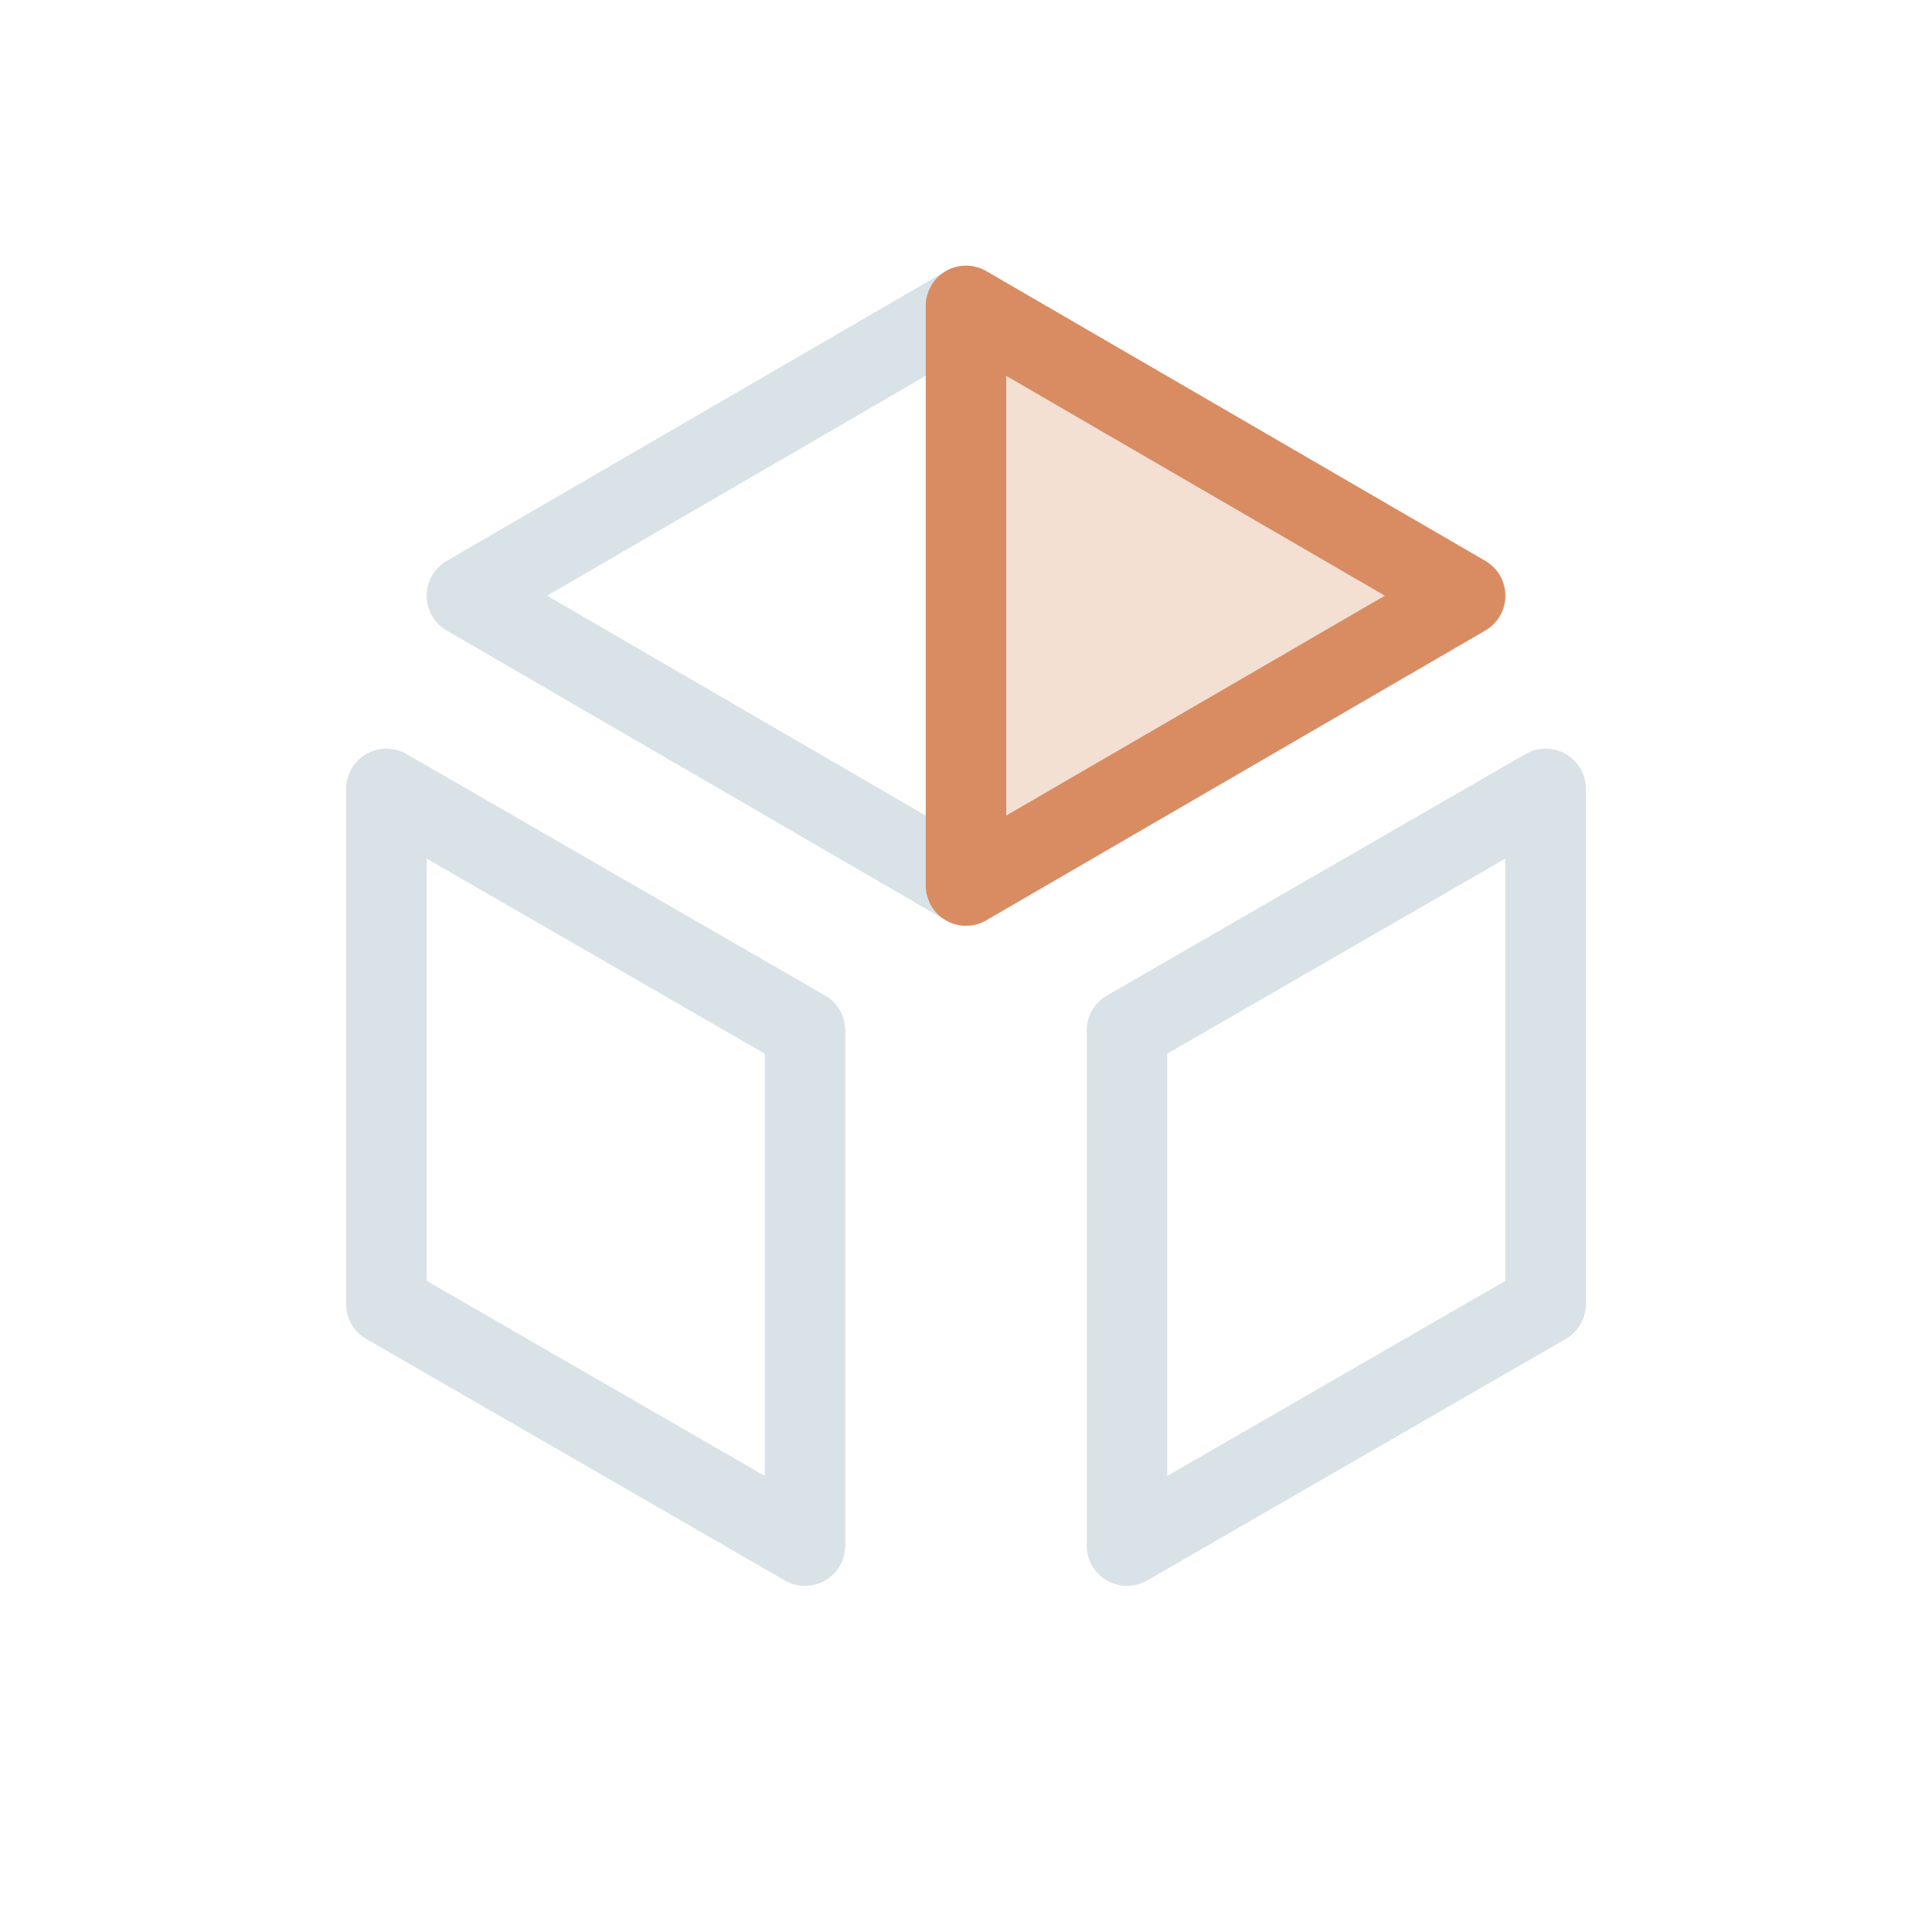
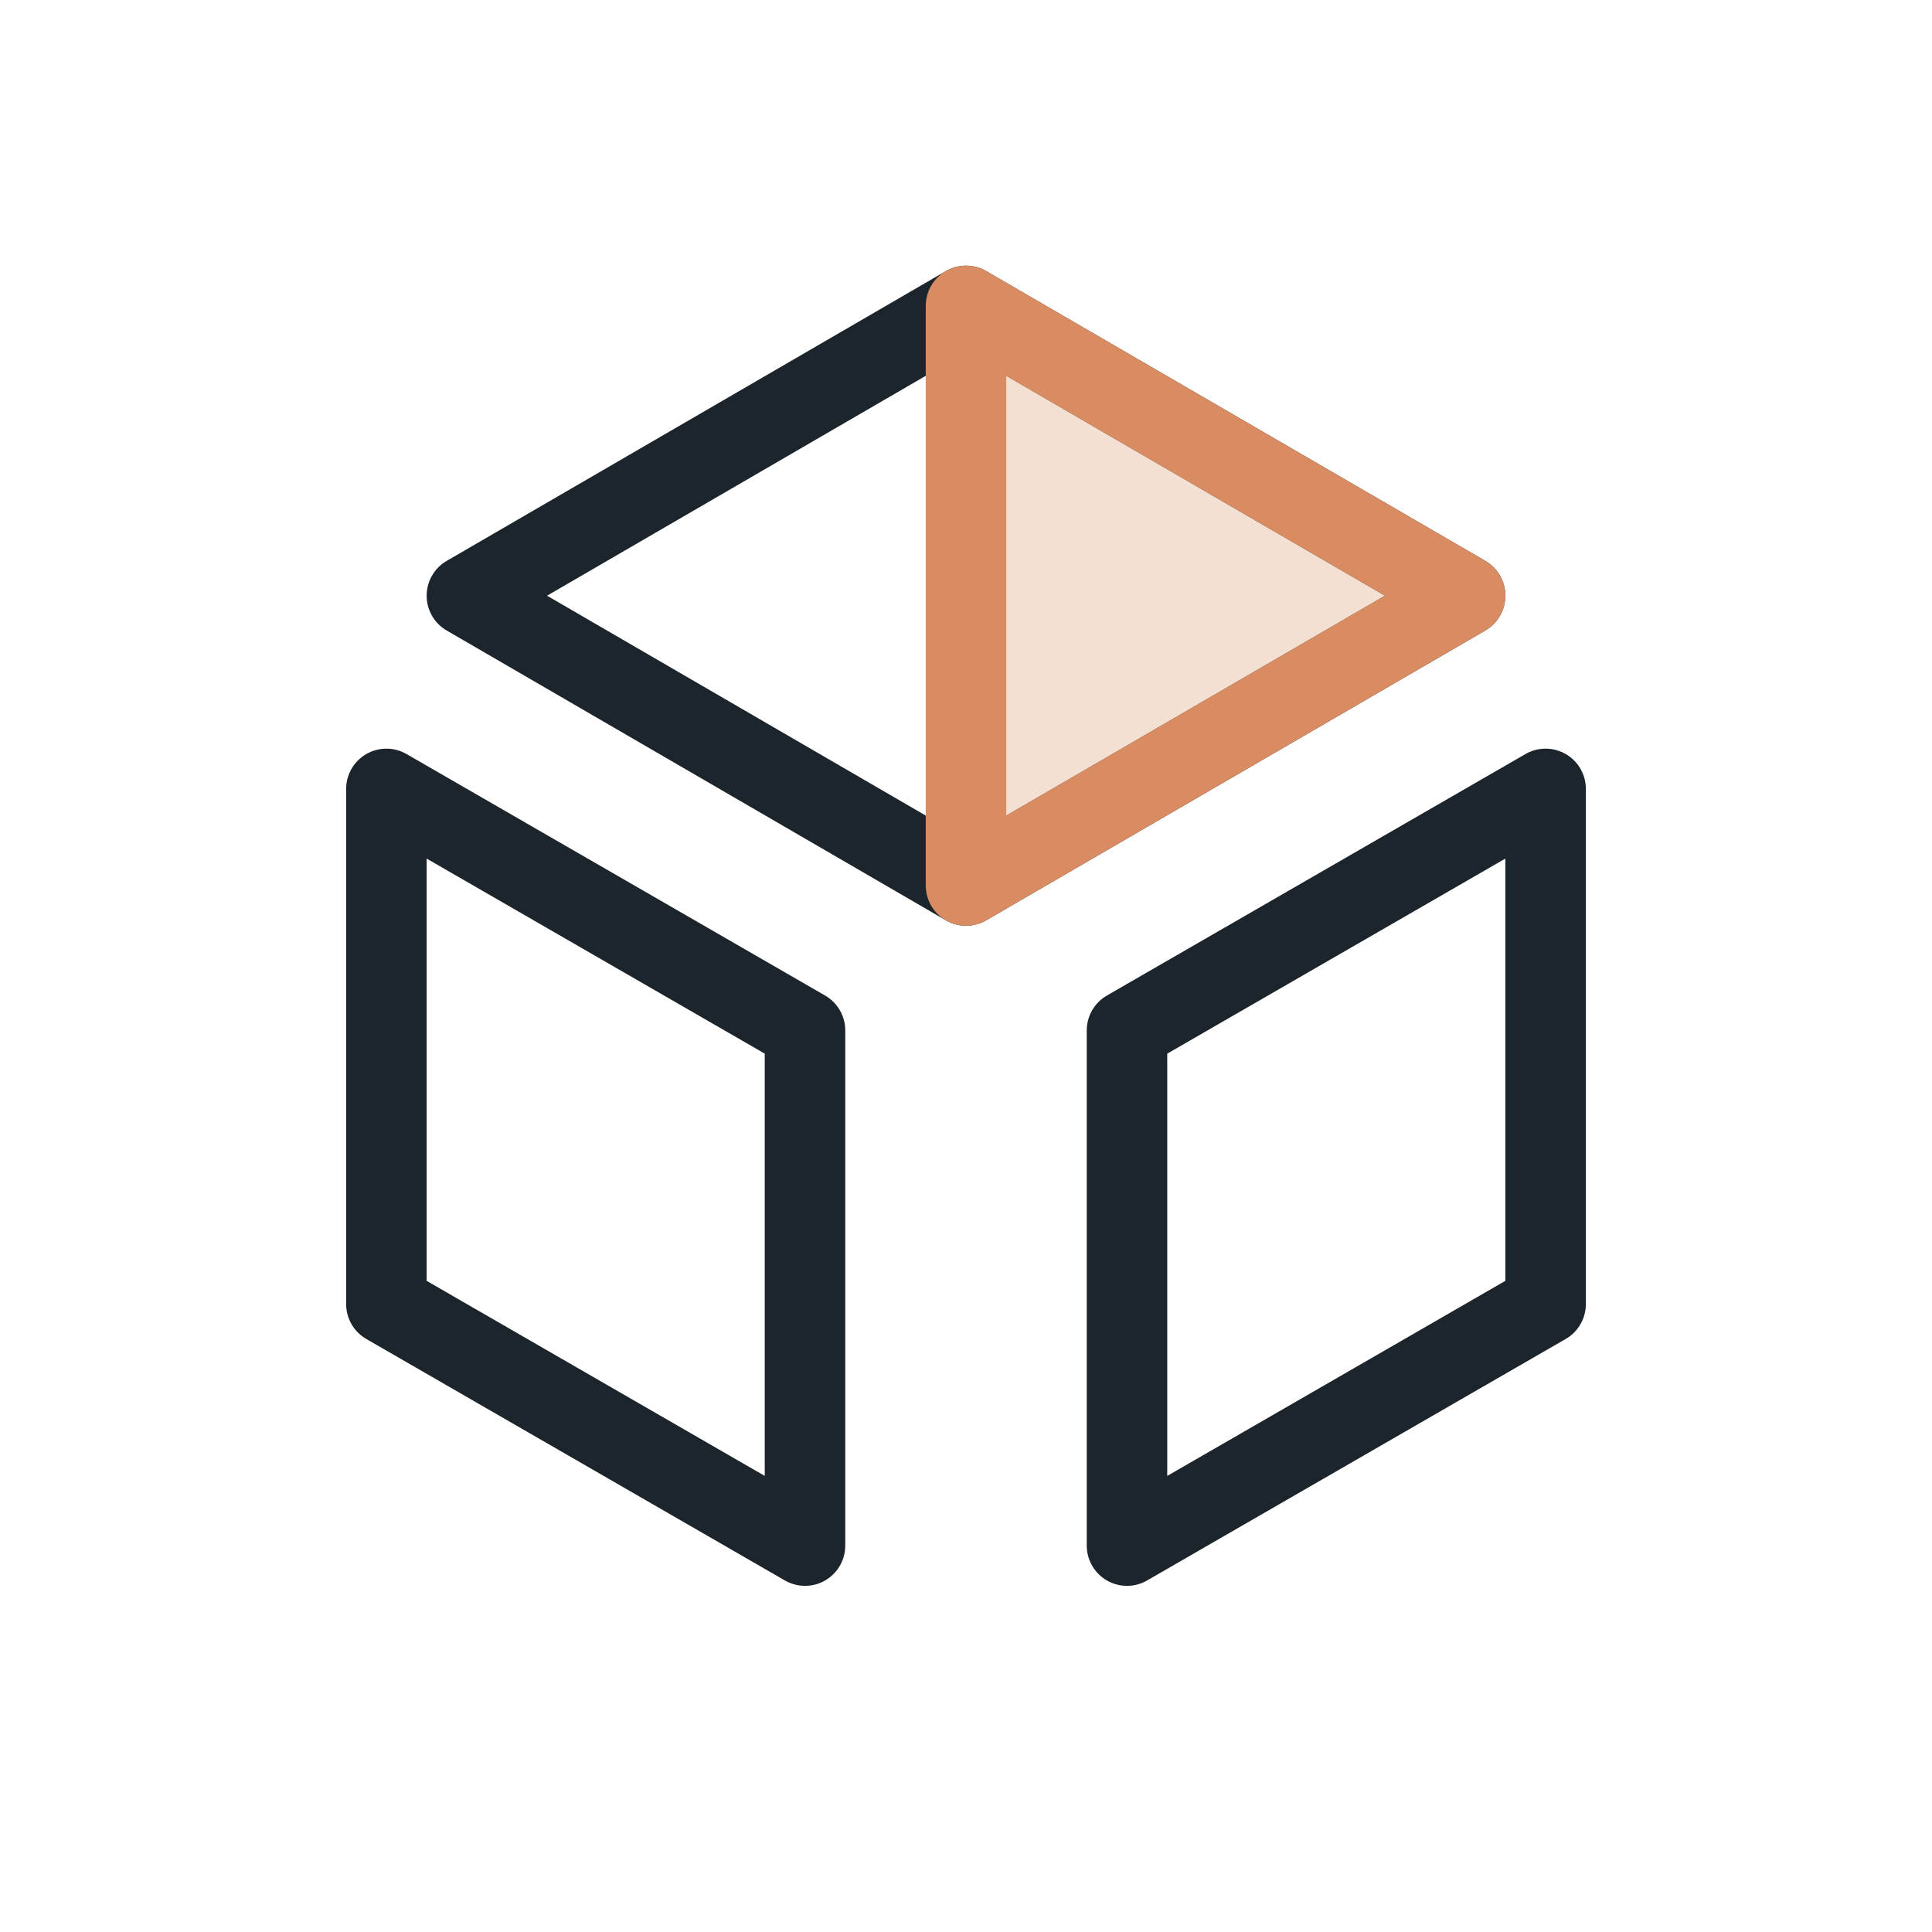
<svg xmlns="http://www.w3.org/2000/svg" viewBox="0 0 120 120">
+   <style>
+     .outline { stroke: #1c252b; }
+     @media (prefers-color-scheme: dark) { .outline { stroke: #d8e2e7; } }
+   </style>
  <g fill="none" stroke-linecap="round" stroke-linejoin="round">
-     <g stroke="#d8e2e7" stroke-width="5">
+     <g class="outline" stroke-width="5">
      <path d="M60 19L91 37L60 55L29 37Z" />
      <path d="M24 49L50 64V96L24 81Z" />
      <path d="M96 49L70 64V96L96 81Z" />
    </g>
    <path d="M60 19L91 37L60 55Z" fill="#d98c62" fill-opacity=".28" stroke="#d98c62" stroke-width="5" />
  </g>
</svg>
